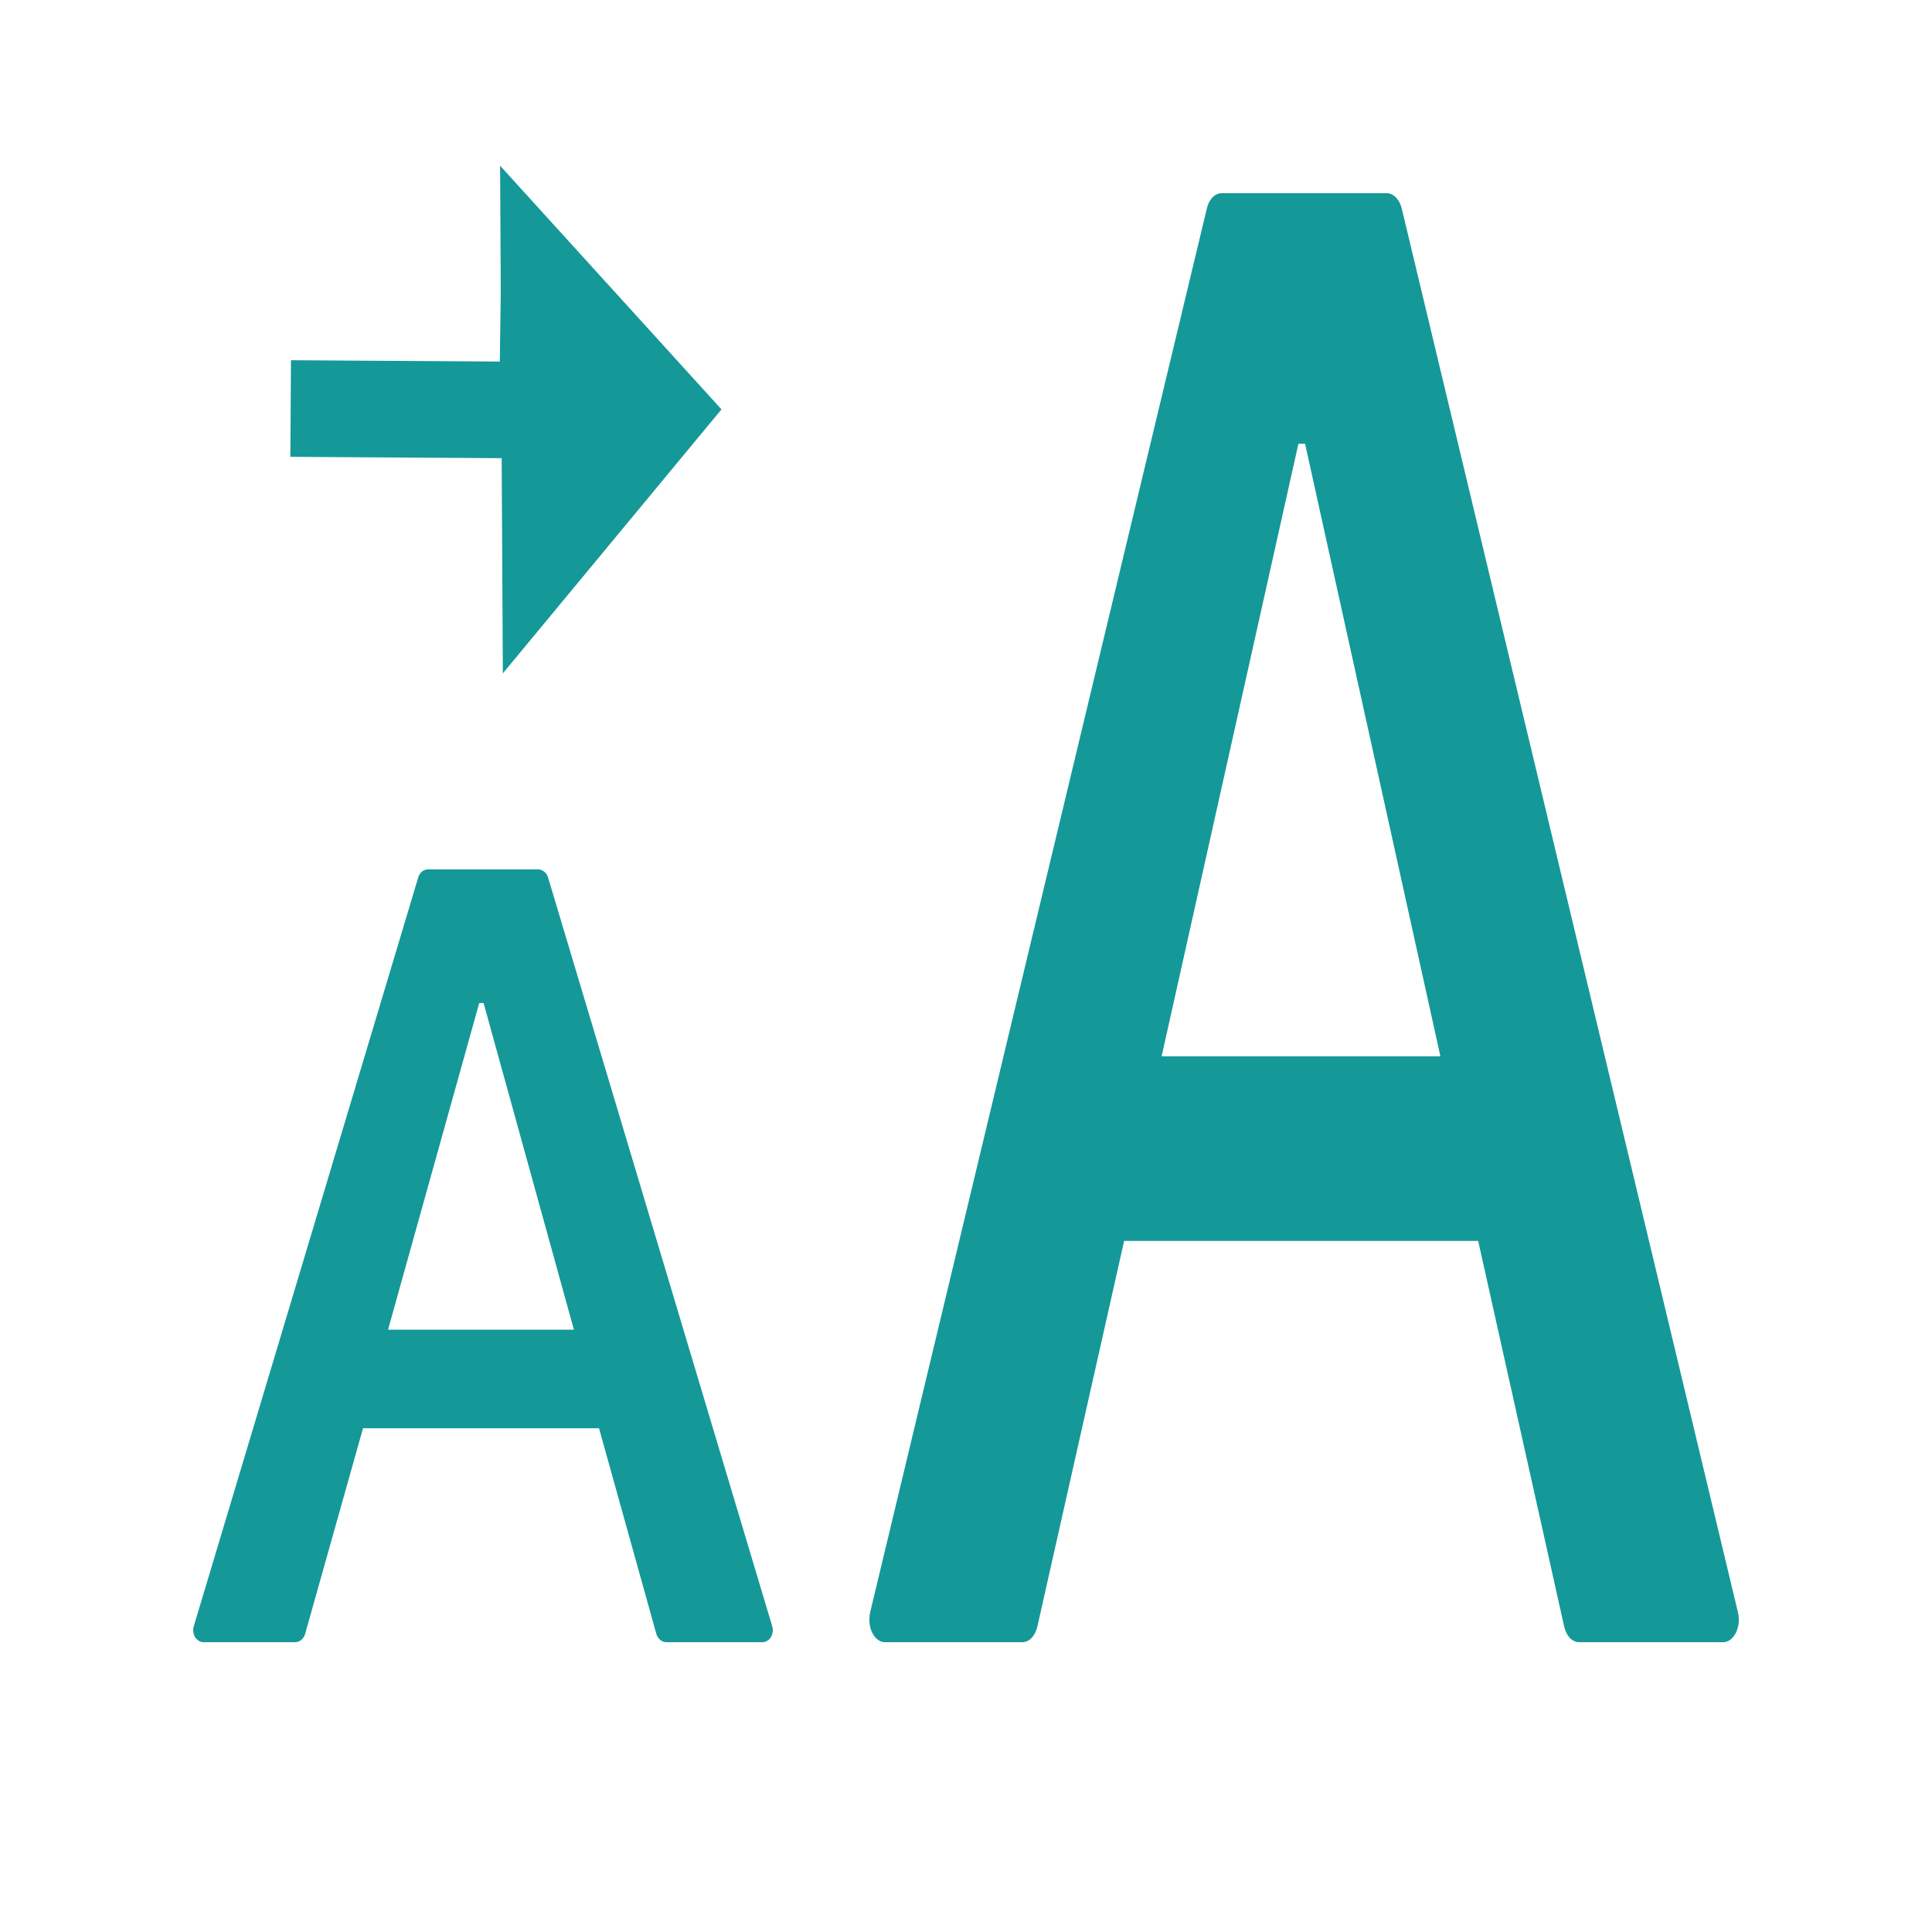
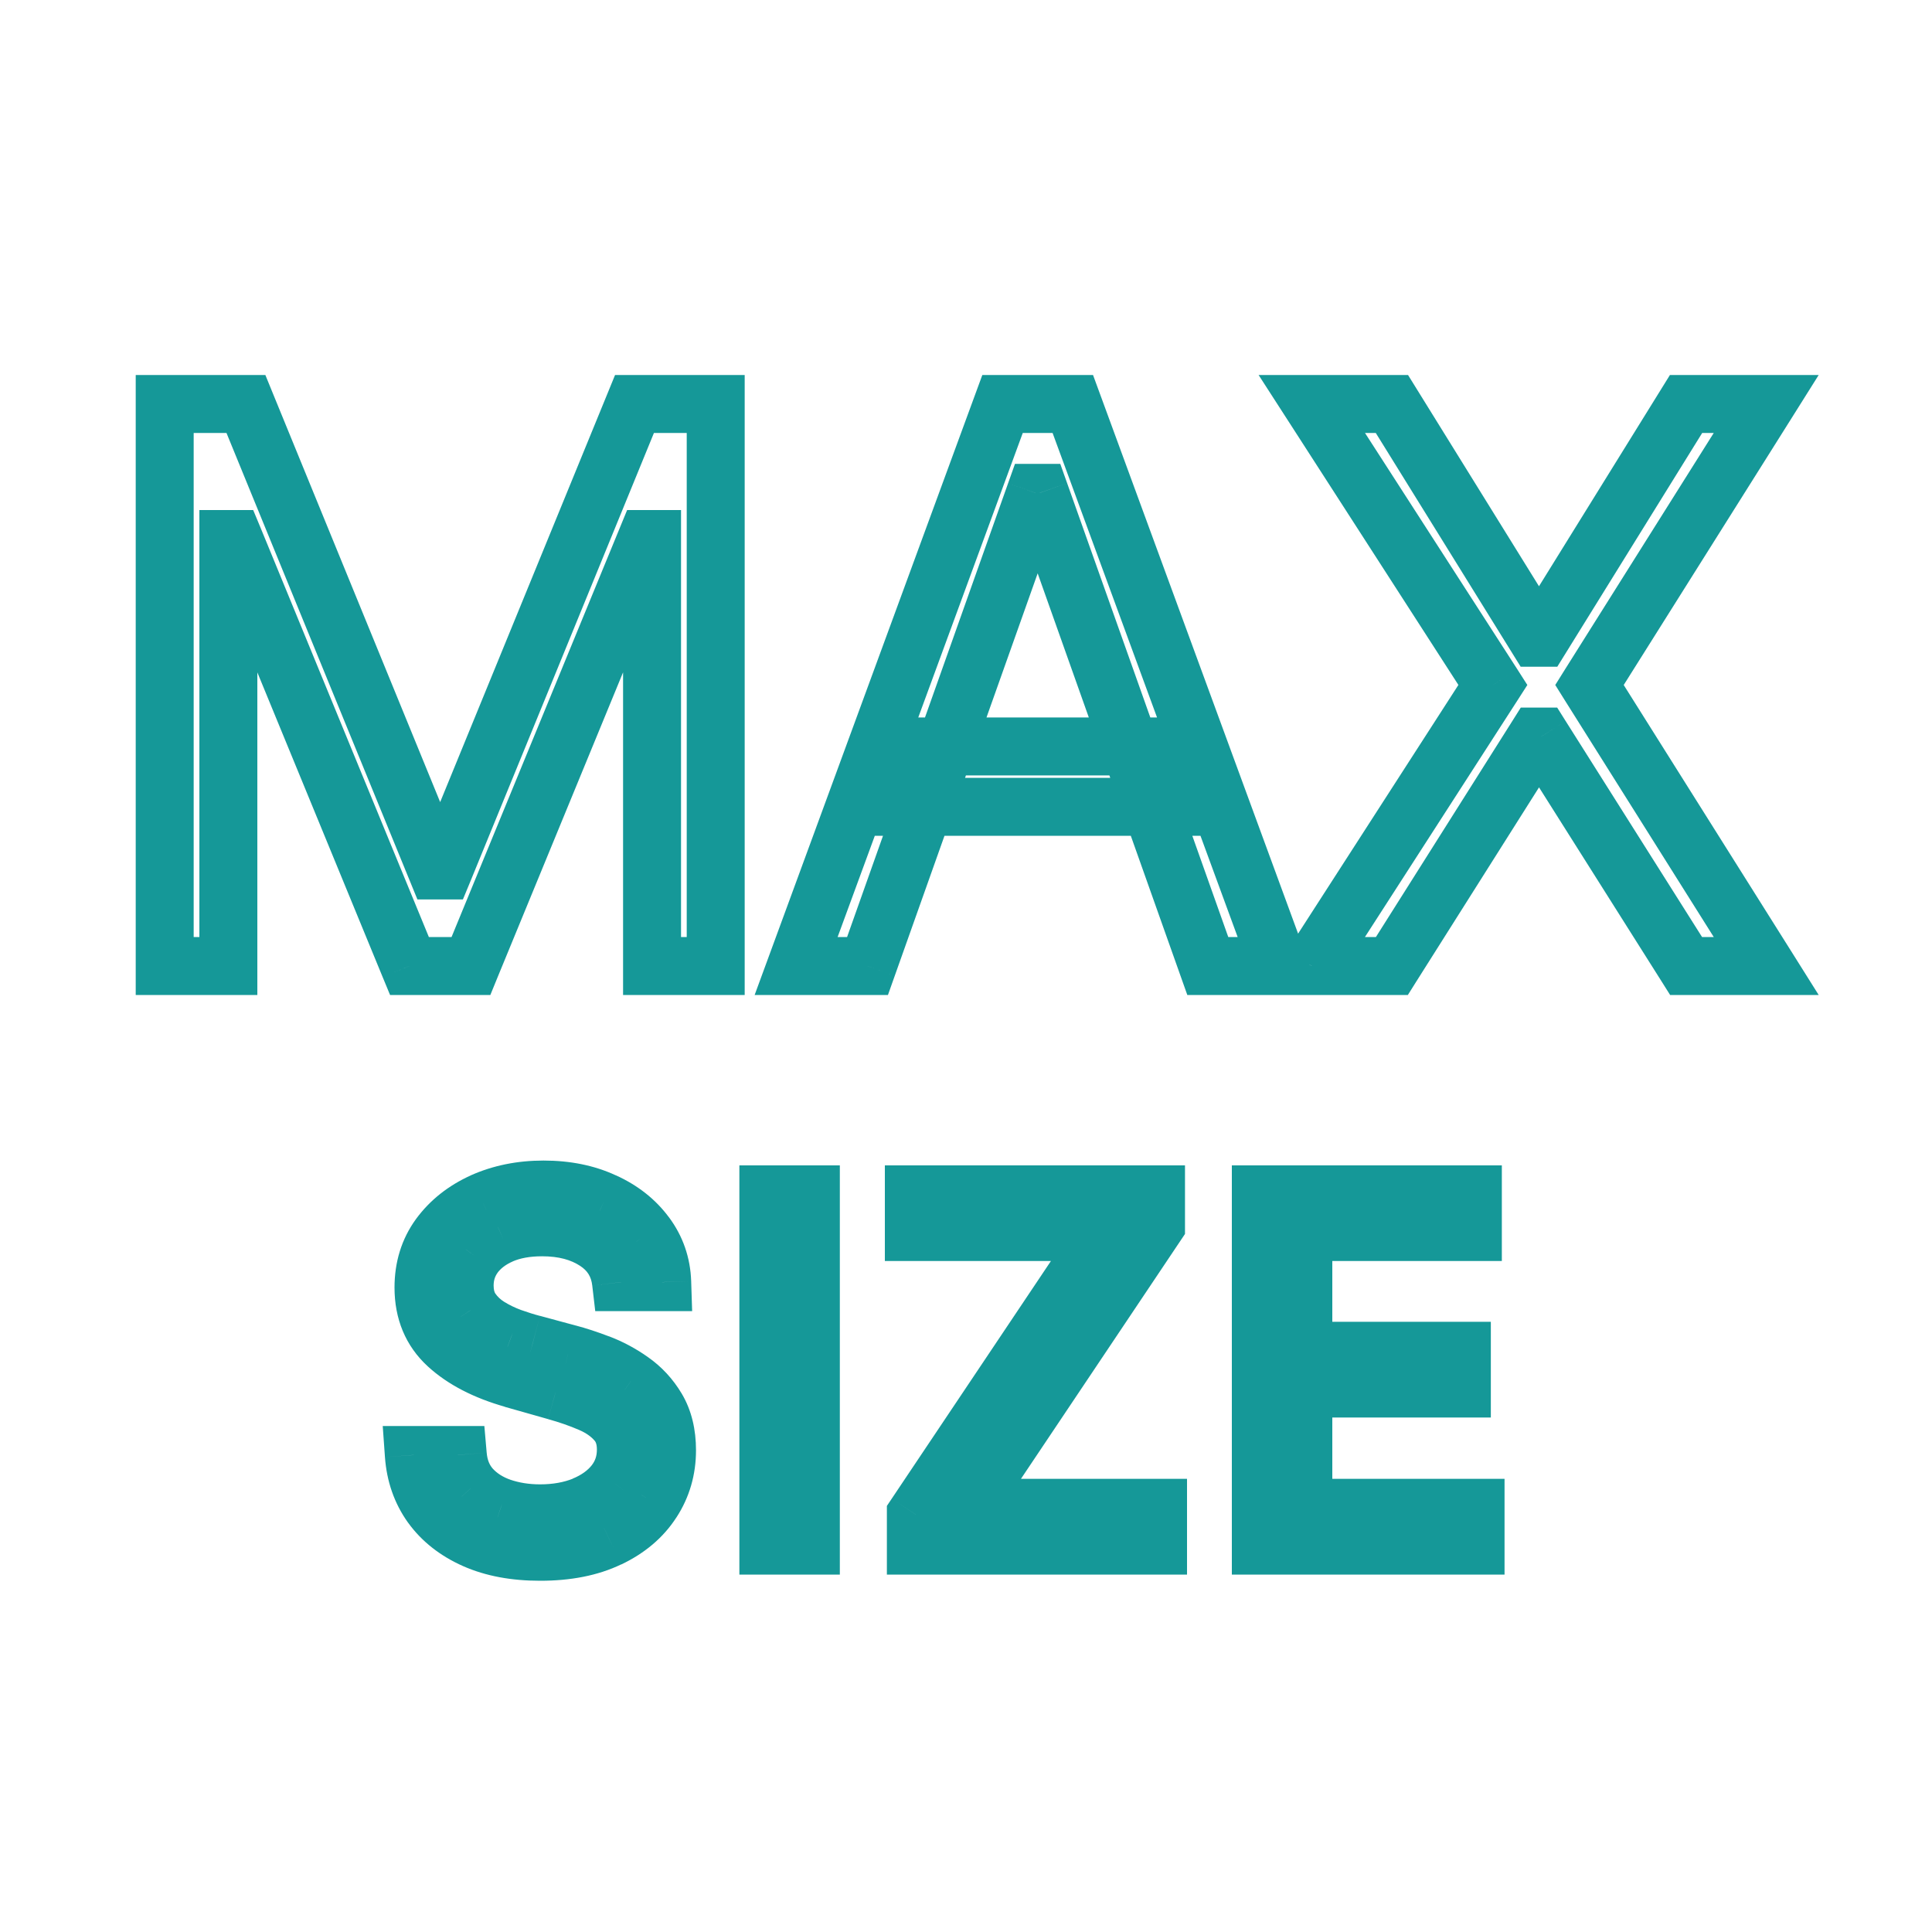
<svg xmlns="http://www.w3.org/2000/svg" width="20" height="20" viewBox="0 0 20 20" fill="none">
-   <path d="M2.108 17H3.056C3.102 17 3.145 16.965 3.159 16.913L3.758 14.785H6.201L6.794 16.913C6.809 16.964 6.85 17 6.898 17H7.891C7.904 17 7.916 16.997 7.927 16.994C7.94 16.988 7.953 16.98 7.964 16.969C7.974 16.958 7.983 16.945 7.989 16.93C7.995 16.915 7.999 16.899 8 16.883C8.001 16.866 7.999 16.85 7.994 16.835L5.674 9.085C5.667 9.06 5.653 9.039 5.634 9.024C5.616 9.009 5.594 9 5.572 9H4.431C4.384 9 4.343 9.033 4.329 9.085L2.006 16.835C2.001 16.847 2 16.861 2 16.876C1.999 16.944 2.048 17 2.108 17ZM4.961 10.383H5.006L5.941 13.765H4.017L4.961 10.383Z" fill="#159898" />
-   <path d="M9.162 17H10.584C10.654 17 10.717 16.935 10.739 16.837L11.637 12.846H15.302L16.192 16.837C16.213 16.933 16.275 17 16.347 17H17.837C17.855 17 17.874 16.995 17.89 16.988C17.911 16.978 17.929 16.962 17.945 16.942C17.961 16.922 17.974 16.897 17.984 16.869C17.993 16.841 17.999 16.811 18 16.78C18.001 16.75 17.998 16.719 17.991 16.69L14.511 2.159C14.5 2.113 14.479 2.073 14.452 2.045C14.424 2.016 14.391 2.001 14.357 2H12.647C12.577 2 12.515 2.062 12.493 2.159L9.008 16.69C9.002 16.714 9 16.74 9 16.767C8.998 16.894 9.072 17 9.162 17ZM13.441 4.594H13.51L14.911 10.935H12.025L13.441 4.594Z" fill="#159898" />
-   <path d="M3.009 4.229L5.667 4.246L5.684 3.017M5.684 3.017L5.698 5.592L6.807 4.253L5.684 3.017Z" stroke="#159898" />
+   <path d="M1.705 4.182V3.882H1.405V4.182H1.705ZM2.545 4.182L2.823 4.068L2.747 3.882H2.545V4.182ZM4.523 9.011L4.245 9.125L4.321 9.311H4.523V9.011ZM4.591 9.011V9.311H4.792L4.869 9.125L4.591 9.011ZM6.568 4.182V3.882H6.367L6.291 4.068L6.568 4.182ZM7.409 4.182H7.709V3.882H7.409V4.182ZM7.409 10V10.3H7.709V10H7.409ZM6.75 10H6.45V10.3H6.75V10ZM6.75 5.58H7.05V5.28H6.75V5.58ZM6.693 5.58V5.28H6.492L6.416 5.465L6.693 5.58ZM4.875 10V10.3H5.076L5.152 10.114L4.875 10ZM4.239 10L3.961 10.114L4.038 10.3H4.239V10ZM2.42 5.58L2.698 5.465L2.621 5.28H2.42V5.58ZM2.364 5.58V5.28H2.064V5.58H2.364ZM2.364 10V10.3H2.664V10H2.364ZM1.705 10H1.405V10.3H1.705V10ZM1.705 4.482H2.545V3.882H1.705V4.482ZM2.268 4.295L4.245 9.125L4.8 8.898L2.823 4.068L2.268 4.295ZM4.523 9.311H4.591V8.711H4.523V9.311ZM4.869 9.125L6.846 4.295L6.291 4.068L4.313 8.898L4.869 9.125ZM6.568 4.482H7.409V3.882H6.568V4.482ZM7.109 4.182V10H7.709V4.182H7.109ZM7.409 9.7H6.75V10.3H7.409V9.7ZM7.05 10V5.58H6.45V10H7.05ZM6.75 5.28H6.693V5.88H6.75V5.28ZM6.416 5.465L4.598 9.886L5.152 10.114L6.971 5.694L6.416 5.465ZM4.875 9.7H4.239V10.3H4.875V9.7ZM4.516 9.886L2.698 5.465L2.143 5.694L3.961 10.114L4.516 9.886ZM2.42 5.28H2.364V5.88H2.42V5.28ZM2.064 5.58V10H2.664V5.58H2.064ZM2.364 9.7H1.705V10.3H2.364V9.7ZM2.005 10V4.182H1.405V10H2.005ZM8.98 10V10.3H9.192L9.263 10.1L8.98 10ZM8.242 10L7.96 9.897L7.812 10.3H8.242V10ZM10.378 4.182V3.882H10.169L10.097 4.078L10.378 4.182ZM11.105 4.182L11.387 4.078L11.315 3.882H11.105V4.182ZM13.242 10V10.3H13.671L13.523 9.897L13.242 10ZM12.503 10L12.22 10.1L12.291 10.3H12.503V10ZM10.764 5.102L11.047 5.002L10.976 4.802H10.764V5.102ZM10.719 5.102V4.802H10.507L10.436 5.002L10.719 5.102ZM9.253 7.727V7.427H8.953V7.727H9.253ZM12.23 7.727H12.53V7.427H12.23V7.727ZM12.23 8.352V8.652H12.53V8.352H12.23ZM9.253 8.352H8.953V8.652H9.253V8.352ZM8.98 9.7H8.242V10.3H8.98V9.7ZM8.523 10.103L10.66 4.285L10.097 4.078L7.96 9.897L8.523 10.103ZM10.378 4.482H11.105V3.882H10.378V4.482ZM10.824 4.285L12.96 10.103L13.523 9.897L11.387 4.078L10.824 4.285ZM13.242 9.7H12.503V10.3H13.242V9.7ZM12.786 9.9L11.047 5.002L10.482 5.203L12.22 10.1L12.786 9.9ZM10.764 4.802H10.719V5.402H10.764V4.802ZM10.436 5.002L8.698 9.9L9.263 10.1L11.002 5.203L10.436 5.002ZM9.253 8.027H12.23V7.427H9.253V8.027ZM11.93 7.727V8.352H12.53V7.727H11.93ZM12.23 8.052H9.253V8.652H12.23V8.052ZM9.553 8.352V7.727H8.953V8.352H9.553ZM14.409 4.182L14.664 4.024L14.576 3.882H14.409V4.182ZM15.909 6.602L15.654 6.76L15.742 6.902H15.909V6.602ZM15.954 6.602V6.902H16.121L16.209 6.76L15.954 6.602ZM17.454 4.182V3.882H17.287L17.199 4.024L17.454 4.182ZM18.284 4.182L18.538 4.342L18.827 3.882H18.284V4.182ZM16.454 7.091L16.2 6.931L16.1 7.091L16.2 7.251L16.454 7.091ZM18.284 10V10.3H18.827L18.538 9.84L18.284 10ZM17.454 10L17.201 10.16L17.289 10.3H17.454V10ZM15.954 7.625L16.208 7.465L16.12 7.325H15.954V7.625ZM15.909 7.625V7.325H15.743L15.655 7.465L15.909 7.625ZM14.409 10V10.3H14.574L14.662 10.16L14.409 10ZM13.579 10L13.327 9.837L13.029 10.3H13.579V10ZM15.454 7.091L15.707 7.253L15.811 7.091L15.707 6.928L15.454 7.091ZM13.579 4.182V3.882H13.029L13.327 4.344L13.579 4.182ZM14.154 4.34L15.654 6.76L16.164 6.444L14.664 4.024L14.154 4.34ZM15.909 6.902H15.954V6.302H15.909V6.902ZM16.209 6.76L17.709 4.34L17.199 4.024L15.699 6.444L16.209 6.76ZM17.454 4.482H18.284V3.882H17.454V4.482ZM18.03 4.022L16.2 6.931L16.708 7.251L18.538 4.342L18.03 4.022ZM16.2 7.251L18.03 10.16L18.538 9.84L16.708 6.931L16.2 7.251ZM18.284 9.7H17.454V10.3H18.284V9.7ZM17.708 9.84L16.208 7.465L15.701 7.785L17.201 10.16L17.708 9.84ZM15.954 7.325H15.909V7.925H15.954V7.325ZM15.655 7.465L14.155 9.84L14.662 10.16L16.163 7.785L15.655 7.465ZM14.409 9.7H13.579V10.3H14.409V9.7ZM13.832 10.162L15.707 7.253L15.202 6.928L13.327 9.837L13.832 10.162ZM15.707 6.928L13.832 4.019L13.327 4.344L15.202 7.253L15.707 6.928ZM13.579 4.482H14.409V3.882H13.579V4.482Z" fill="#159898" />
+   <path d="M6.429 13.273L6.131 13.308L6.162 13.573H6.429V13.273ZM6.17 12.854L6.005 13.104L6.005 13.104L6.17 12.854ZM5.19 12.783L5.071 12.507L5.07 12.508L5.19 12.783ZM4.909 12.998L4.668 12.819L4.666 12.821L4.909 12.998ZM4.879 13.559L4.629 13.724L4.632 13.729L4.879 13.559ZM5.06 13.731L4.9 13.985L4.903 13.987L5.06 13.731ZM5.291 13.843L5.187 14.124L5.191 14.126L5.291 13.843ZM5.513 13.912L5.591 13.622L5.589 13.622L5.513 13.912ZM5.882 14.011L5.804 14.301L5.806 14.302L5.882 14.011ZM6.198 14.114L6.092 14.395L6.093 14.395L6.198 14.114ZM6.534 14.294L6.36 14.538L6.363 14.54L6.534 14.294ZM6.8 14.581L7.058 14.428L7.058 14.428L6.8 14.581ZM6.75 15.546L6.499 15.382L6.498 15.383L6.75 15.546ZM6.303 15.924L6.174 15.653L6.173 15.653L6.303 15.924ZM4.914 15.938L4.793 16.212L4.793 16.212L4.914 15.938ZM4.467 15.586L4.223 15.761L4.224 15.762L4.467 15.586ZM4.284 15.062V14.762H3.962L3.985 15.084L4.284 15.062ZM4.739 15.062L5.038 15.037L5.014 14.762H4.739V15.062ZM4.877 15.403L4.654 15.604L4.656 15.607L4.877 15.403ZM5.186 15.602L5.086 15.885L5.09 15.886L5.186 15.602ZM6.044 15.585L6.157 15.862L6.159 15.861L6.044 15.585ZM6.362 15.354L6.596 15.54L6.597 15.539L6.362 15.354ZM6.377 14.711L6.602 14.511L6.602 14.511L6.377 14.711ZM6.111 14.526L5.993 14.802L5.993 14.802L6.111 14.526ZM5.754 14.402L5.672 14.691L5.674 14.691L5.754 14.402ZM5.307 14.274L5.224 14.562L5.224 14.563L5.307 14.274ZM4.632 13.924L4.43 14.146L4.43 14.146L4.632 13.924ZM4.549 12.797L4.306 12.62L4.306 12.62L4.549 12.797ZM4.996 12.442L5.119 12.715L5.12 12.715L4.996 12.442ZM6.251 12.44L6.126 12.712L6.127 12.713L6.251 12.44ZM6.685 12.781L6.443 12.959L6.444 12.96L6.685 12.781ZM6.855 13.273V13.573H7.165L7.155 13.263L6.855 13.273ZM6.727 13.237C6.695 12.97 6.56 12.751 6.334 12.603L6.005 13.104C6.083 13.155 6.12 13.216 6.131 13.308L6.727 13.237ZM6.334 12.603C6.124 12.465 5.878 12.405 5.612 12.405V13.005C5.787 13.005 5.912 13.043 6.005 13.104L6.334 12.603ZM5.612 12.405C5.419 12.405 5.236 12.436 5.071 12.507L5.308 13.058C5.384 13.025 5.483 13.005 5.612 13.005V12.405ZM5.07 12.508C4.909 12.578 4.771 12.68 4.668 12.819L5.15 13.176C5.182 13.133 5.231 13.092 5.309 13.058L5.07 12.508ZM4.666 12.821C4.562 12.965 4.51 13.131 4.51 13.308H5.11C5.11 13.254 5.124 13.212 5.152 13.174L4.666 12.821ZM4.51 13.308C4.51 13.454 4.545 13.598 4.629 13.724L5.129 13.393C5.12 13.38 5.11 13.356 5.11 13.308H4.51ZM4.632 13.729C4.703 13.832 4.794 13.918 4.9 13.985L5.22 13.477C5.179 13.451 5.149 13.422 5.126 13.388L4.632 13.729ZM4.903 13.987C4.993 14.042 5.088 14.088 5.187 14.124L5.394 13.561C5.332 13.538 5.273 13.51 5.217 13.475L4.903 13.987ZM5.191 14.126C5.278 14.156 5.36 14.182 5.436 14.202L5.589 13.622C5.531 13.607 5.465 13.586 5.391 13.56L5.191 14.126ZM5.435 14.202L5.804 14.301L5.96 13.722L5.591 13.622L5.435 14.202ZM5.806 14.302C5.888 14.323 5.984 14.354 6.092 14.395L6.304 13.834C6.181 13.787 6.065 13.749 5.958 13.721L5.806 14.302ZM6.093 14.395C6.185 14.43 6.274 14.477 6.36 14.538L6.708 14.049C6.581 13.959 6.446 13.887 6.303 13.833L6.093 14.395ZM6.363 14.54C6.434 14.589 6.494 14.653 6.542 14.735L7.058 14.428C6.967 14.275 6.849 14.147 6.705 14.047L6.363 14.54ZM6.542 14.735C6.578 14.795 6.605 14.883 6.605 15.013H7.205C7.205 14.802 7.161 14.602 7.058 14.428L6.542 14.735ZM6.605 15.013C6.605 15.154 6.569 15.274 6.499 15.382L7.002 15.709C7.138 15.5 7.205 15.265 7.205 15.013H6.605ZM6.498 15.383C6.431 15.488 6.328 15.579 6.174 15.653L6.432 16.195C6.671 16.081 6.866 15.92 7.003 15.707L6.498 15.383ZM6.173 15.653C6.028 15.722 5.838 15.764 5.591 15.764V16.364C5.903 16.364 6.187 16.312 6.432 16.194L6.173 15.653ZM5.591 15.764C5.362 15.764 5.18 15.727 5.035 15.663L4.793 16.212C5.03 16.317 5.299 16.364 5.591 16.364V15.764ZM5.036 15.664C4.889 15.598 4.784 15.513 4.71 15.41L4.224 15.762C4.367 15.96 4.561 16.109 4.793 16.212L5.036 15.664ZM4.711 15.412C4.638 15.31 4.594 15.189 4.583 15.041L3.985 15.084C4.003 15.334 4.081 15.562 4.223 15.761L4.711 15.412ZM4.284 15.363H4.739V14.762H4.284V15.363ZM4.44 15.088C4.456 15.281 4.524 15.458 4.654 15.603L5.101 15.203C5.07 15.168 5.045 15.119 5.038 15.037L4.44 15.088ZM4.656 15.607C4.774 15.735 4.92 15.827 5.086 15.885L5.286 15.319C5.203 15.29 5.143 15.25 5.098 15.2L4.656 15.607ZM5.09 15.886C5.249 15.94 5.417 15.966 5.591 15.966V15.366C5.476 15.366 5.374 15.349 5.283 15.318L5.09 15.886ZM5.591 15.966C5.792 15.966 5.982 15.934 6.157 15.862L5.931 15.307C5.838 15.344 5.726 15.366 5.591 15.366V15.966ZM6.159 15.861C6.332 15.789 6.482 15.684 6.596 15.54L6.127 15.167C6.085 15.22 6.023 15.268 5.928 15.307L6.159 15.861ZM6.597 15.539C6.719 15.384 6.779 15.202 6.779 15.006H6.179C6.179 15.075 6.16 15.124 6.126 15.168L6.597 15.539ZM6.779 15.006C6.779 14.826 6.727 14.652 6.602 14.511L6.153 14.911C6.163 14.921 6.179 14.944 6.179 15.006H6.779ZM6.602 14.511C6.5 14.398 6.373 14.312 6.23 14.251L5.993 14.802C6.07 14.835 6.12 14.873 6.153 14.911L6.602 14.511ZM6.23 14.251C6.106 14.197 5.974 14.152 5.835 14.113L5.674 14.691C5.79 14.723 5.896 14.76 5.993 14.802L6.23 14.251ZM5.837 14.114L5.389 13.986L5.224 14.563L5.672 14.69L5.837 14.114ZM5.39 13.986C5.137 13.913 4.957 13.815 4.835 13.703L4.43 14.146C4.639 14.337 4.909 14.472 5.224 14.562L5.39 13.986ZM4.835 13.703C4.737 13.614 4.684 13.499 4.684 13.329H4.084C4.084 13.65 4.196 13.932 4.43 14.146L4.835 13.703ZM4.684 13.329C4.684 13.184 4.722 13.069 4.791 12.973L4.306 12.62C4.155 12.828 4.084 13.068 4.084 13.329H4.684ZM4.791 12.973C4.869 12.867 4.975 12.78 5.119 12.715L4.873 12.168C4.643 12.272 4.451 12.422 4.306 12.62L4.791 12.973ZM5.12 12.715C5.265 12.649 5.432 12.614 5.626 12.614V12.014C5.357 12.014 5.104 12.064 4.872 12.168L5.12 12.715ZM5.626 12.614C5.825 12.614 5.989 12.649 6.126 12.712L6.377 12.168C6.149 12.062 5.897 12.014 5.626 12.014V12.614ZM6.127 12.713C6.269 12.777 6.37 12.86 6.443 12.959L6.926 12.603C6.786 12.413 6.599 12.268 6.376 12.167L6.127 12.713ZM6.444 12.96C6.514 13.055 6.551 13.159 6.555 13.282L7.155 13.263C7.147 13.02 7.07 12.796 6.925 12.601L6.444 12.96ZM6.855 12.973H6.429V13.573H6.855V12.973ZM8.394 12.364H8.694V12.064H8.394V12.364ZM8.394 16V16.3H8.694V16H8.394ZM7.954 16H7.654V16.3H7.954V16ZM7.954 12.364V12.064H7.654V12.364H7.954ZM8.094 12.364V16H8.694V12.364H8.094ZM8.394 15.7H7.954V16.3H8.394V15.7ZM8.254 16V12.364H7.654V16H8.254ZM7.954 12.664H8.394V12.064H7.954V12.664ZM9.481 16H9.181V16.3H9.481V16ZM9.481 15.68L9.232 15.513L9.181 15.589V15.68H9.481ZM11.441 12.754L11.691 12.921L12.004 12.454H11.441V12.754ZM9.46 12.754H9.16V13.054H9.46V12.754ZM9.46 12.364V12.064H9.16V12.364H9.46ZM11.967 12.364H12.267V12.064H11.967V12.364ZM11.967 12.683L12.216 12.85L12.267 12.774V12.683H11.967ZM10.007 15.609L9.758 15.442L9.445 15.909H10.007V15.609ZM11.988 15.609H12.288V15.309H11.988V15.609ZM11.988 16V16.3H12.288V16H11.988ZM9.781 16V15.68H9.181V16H9.781ZM9.731 15.847L11.691 12.921L11.192 12.587L9.232 15.513L9.731 15.847ZM11.441 12.454H9.46V13.054H11.441V12.454ZM9.76 12.754V12.364H9.16V12.754H9.76ZM9.46 12.664H11.967V12.064H9.46V12.664ZM11.667 12.364V12.683H12.267V12.364H11.667ZM11.718 12.516L9.758 15.442L10.256 15.776L12.216 12.85L11.718 12.516ZM10.007 15.909H11.988V15.309H10.007V15.909ZM11.688 15.609V16H12.288V15.609H11.688ZM11.988 15.7H9.481V16.3H11.988V15.7ZM13.052 16H12.752V16.3H13.052V16ZM13.052 12.364V12.064H12.752V12.364H13.052ZM15.247 12.364H15.547V12.064H15.247V12.364ZM15.247 12.754V13.054H15.547V12.754H15.247ZM13.492 12.754V12.454H13.192V12.754H13.492ZM13.492 13.983H13.192V14.283H13.492V13.983ZM15.133 13.983H15.433V13.683H15.133V13.983ZM15.133 14.374V14.674H15.433V14.374H15.133ZM13.492 14.374V14.074H13.192V14.374H13.492ZM13.492 15.609H13.192V15.909H13.492V15.609ZM15.275 15.609H15.575V15.309H15.275V15.609ZM15.275 16V16.3H15.575V16H15.275ZM13.352 16V12.364H12.752V16H13.352ZM13.052 12.664H15.247V12.064H13.052V12.664ZM14.947 12.364V12.754H15.547V12.364H14.947ZM15.247 12.454H13.492V13.054H15.247V12.454ZM13.192 12.754V13.983H13.792V12.754H13.192ZM13.492 14.283H15.133V13.683H13.492V14.283ZM14.833 13.983V14.374H15.433V13.983H14.833ZM15.133 14.074H13.492V14.674H15.133V14.074ZM13.192 14.374V15.609H13.792V14.374H13.192ZM13.492 15.909H15.275V15.309H13.492V15.909ZM14.975 15.609V16H15.575V15.609H14.975ZM15.275 15.7H13.052V16.3H15.275V15.7Z" fill="#159898" />
</svg>
